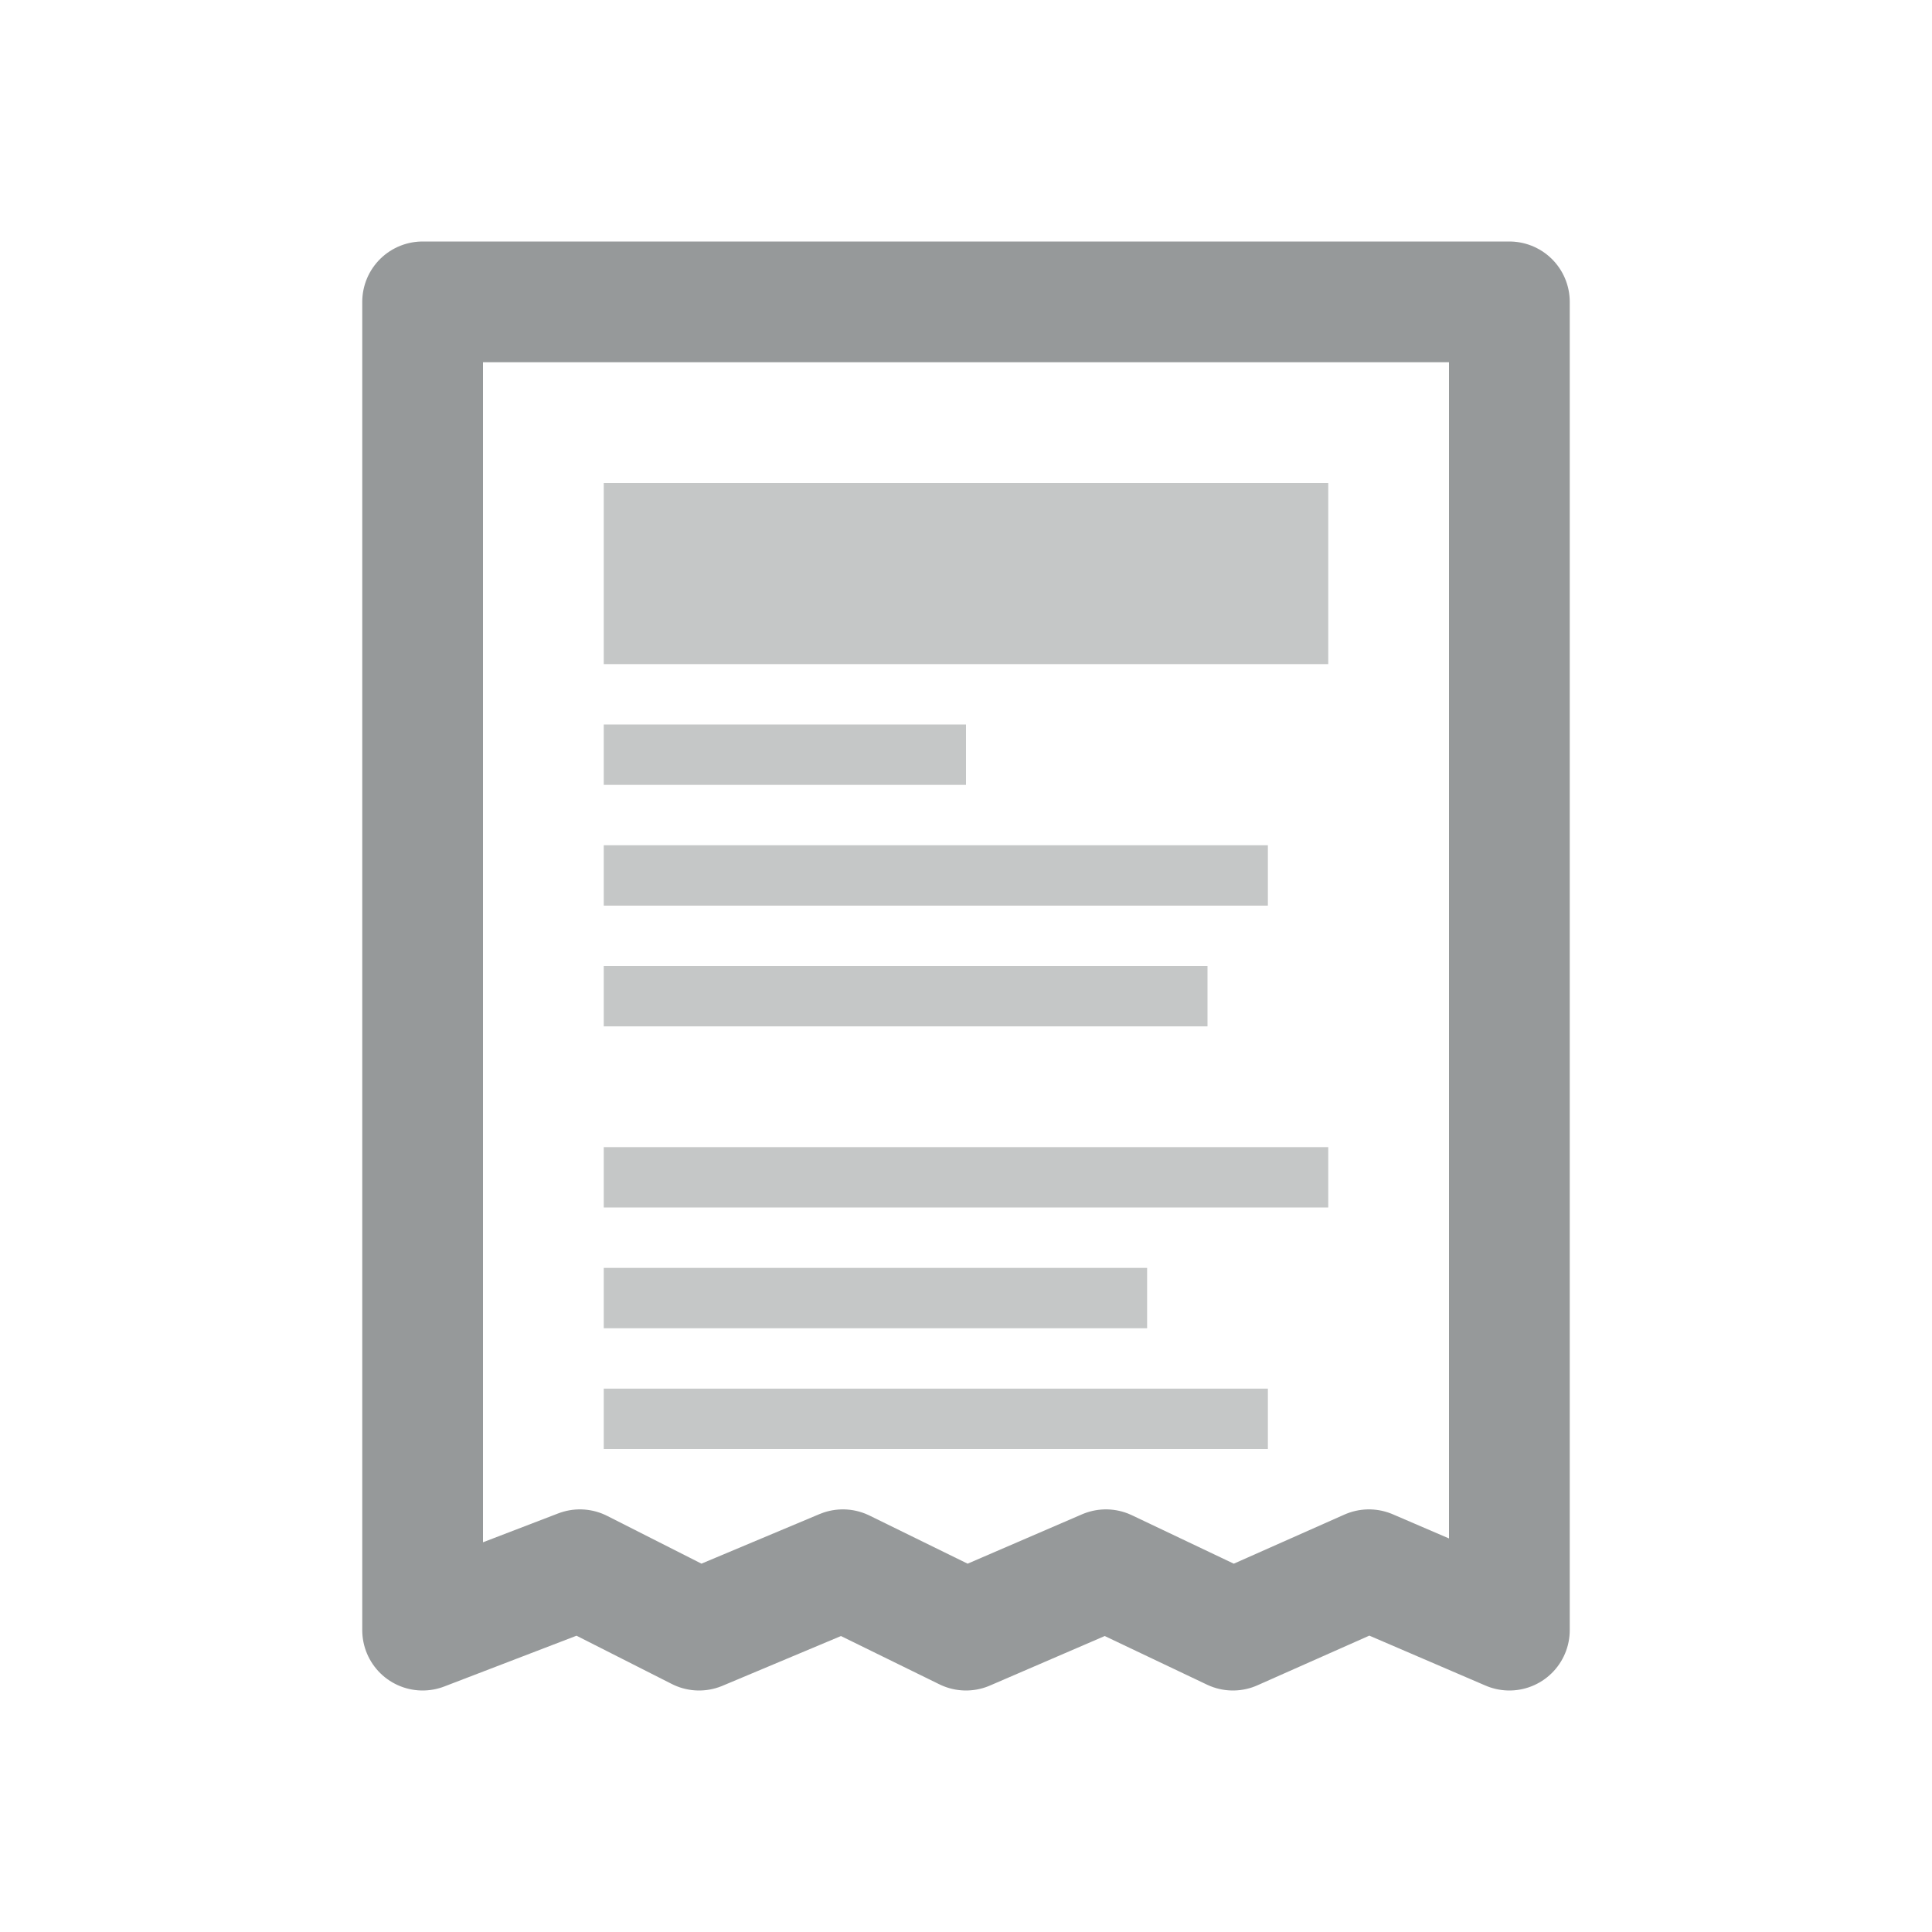
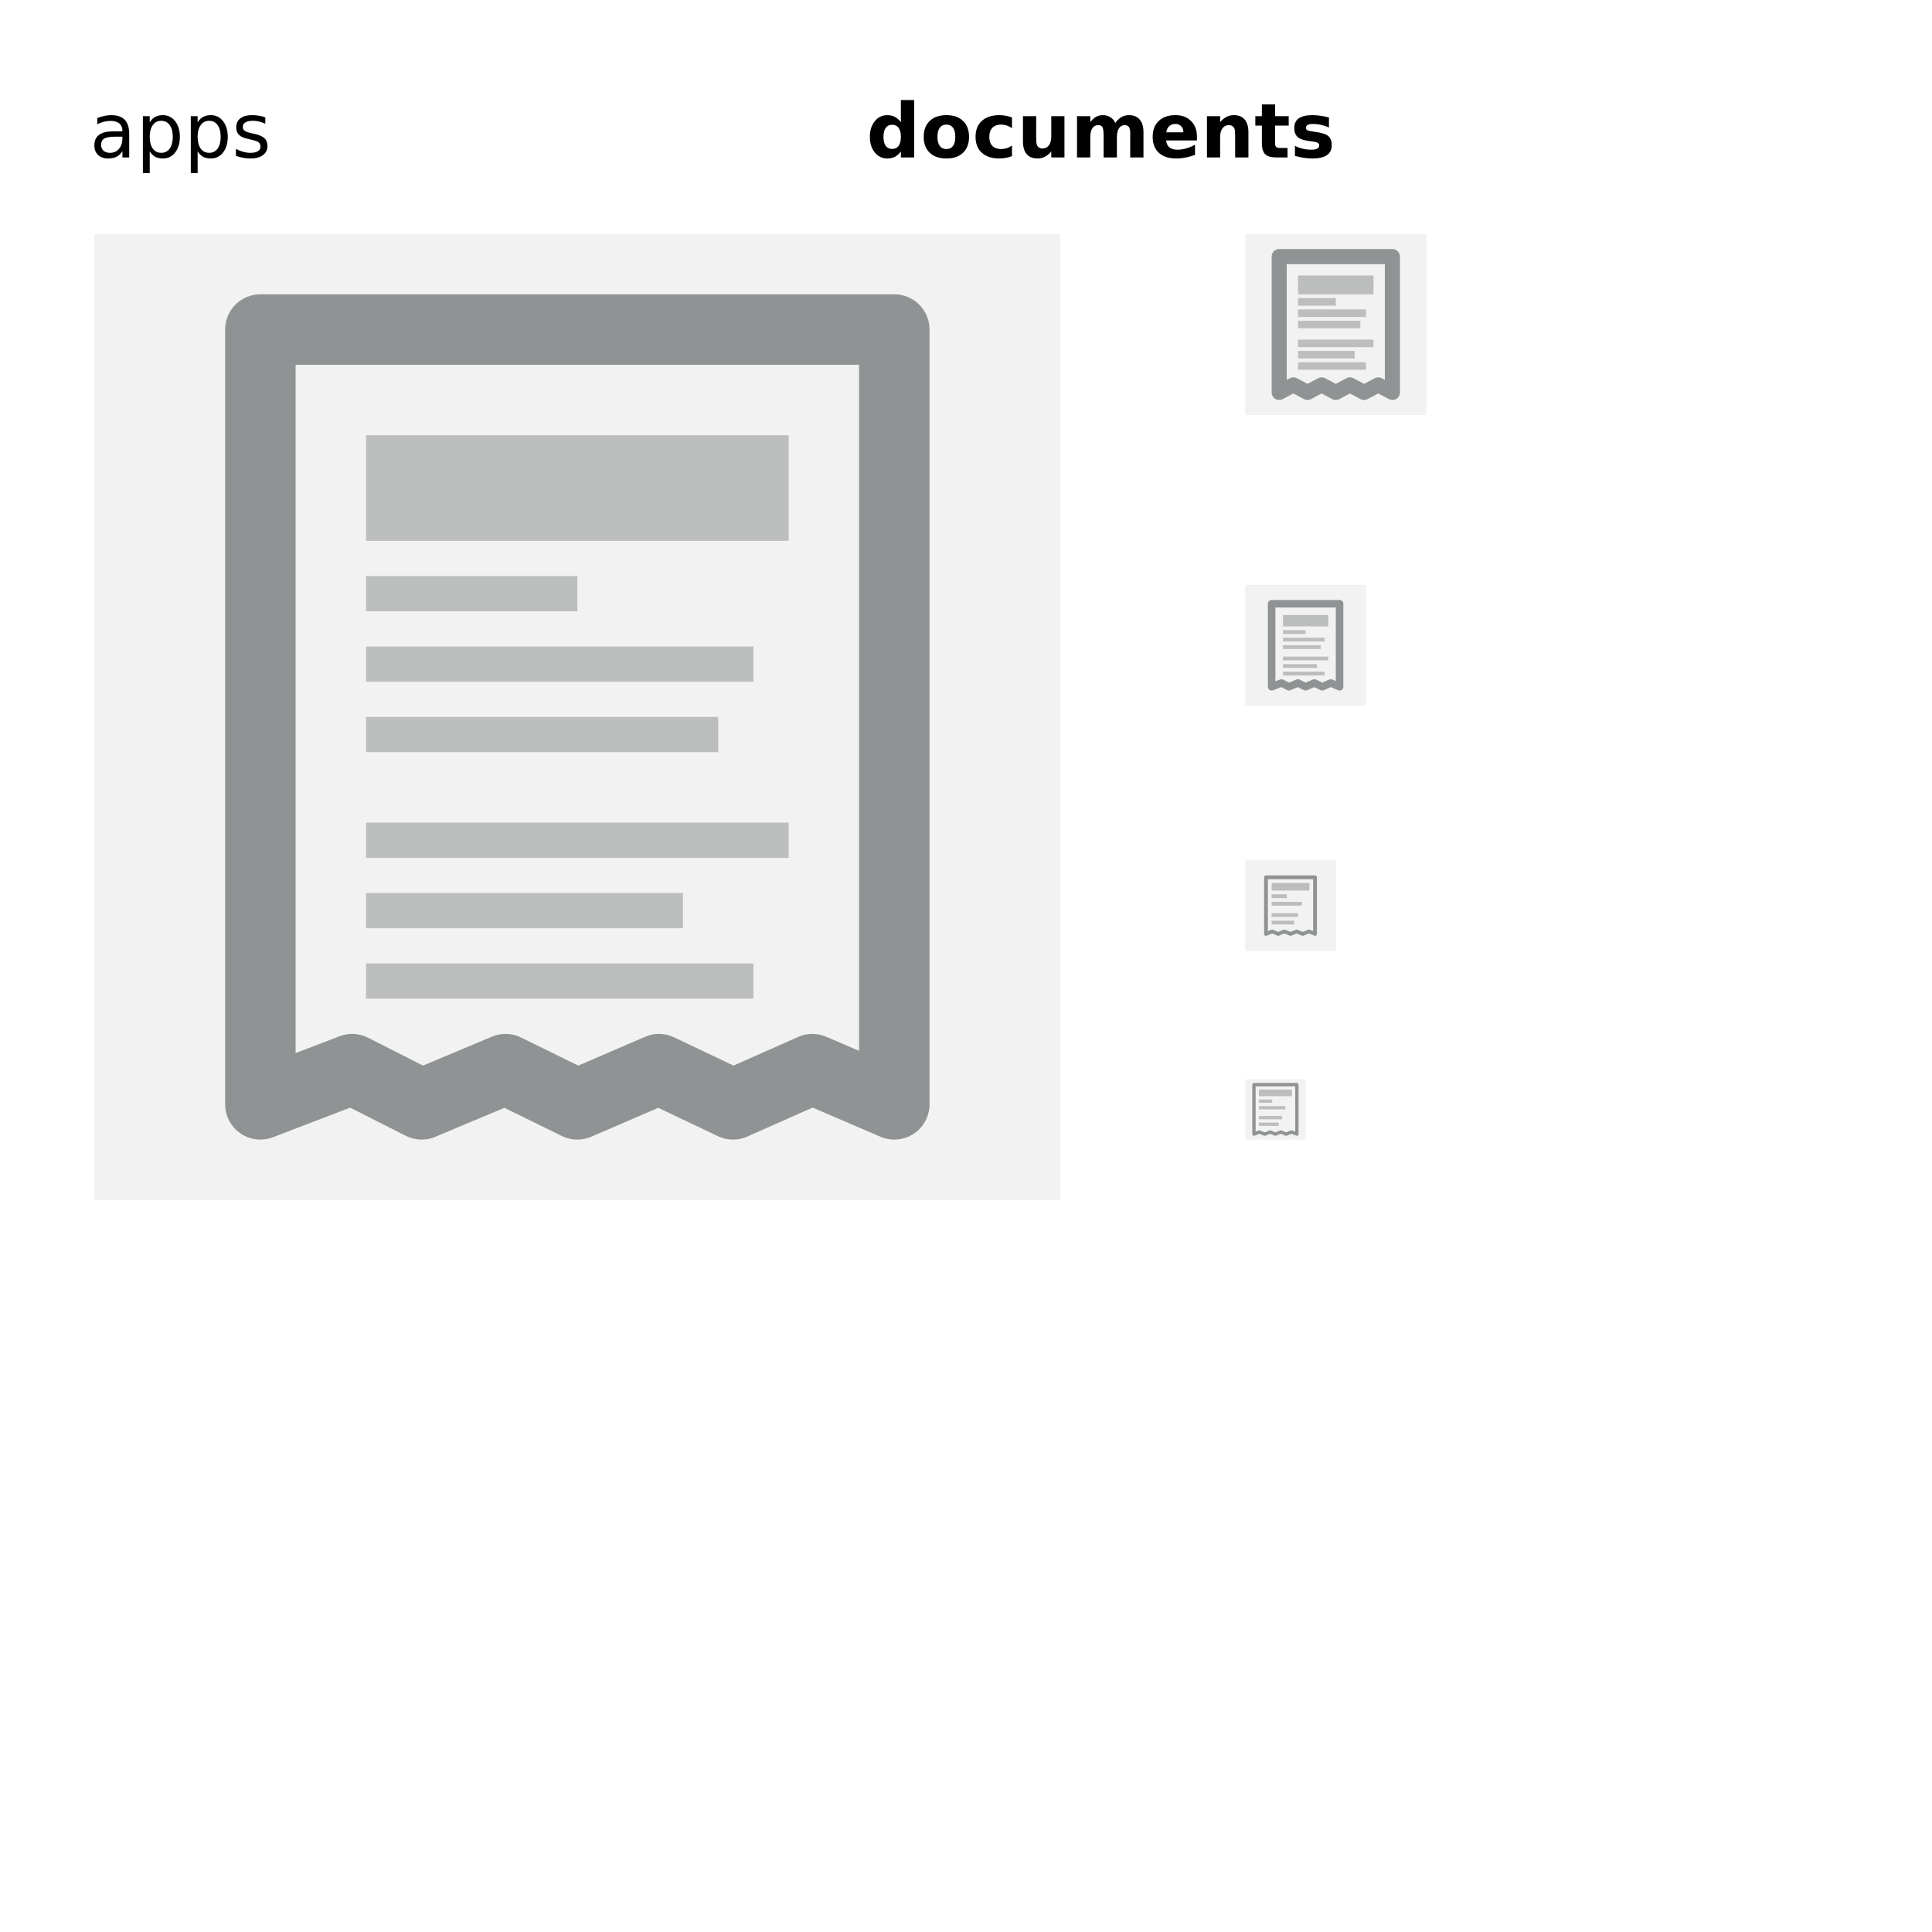
- <svg xmlns="http://www.w3.org/2000/svg" width="32" height="32" id="svg3167" version="1.1">
-   <defs id="defs3169">
+ <svg xmlns="http://www.w3.org/2000/svg" width="512" height="512" id="svg2" version="1.0">
+   <defs id="defs4">
    </defs>
-   <g id="layer1" transform="translate(0,-16)">
-     <path style="fill:none;stroke:#2e3436;stroke-width:2;stroke-linecap:round;stroke-linejoin:round;stroke-miterlimit:4;stroke-opacity:0.502;stroke-dasharray:none;stroke-dashoffset:0" d="M 25,21 7,21 7,43 9.605,42 11.579,43 13.961,42 16,43 18.318,42 20.421,43 22.674,42 25,43 25,21 z" id="rect3929-1-7" />
-     <path style="fill:none;stroke:#2e3436;stroke-width:3;stroke-linecap:butt;stroke-linejoin:miter;stroke-miterlimit:4;stroke-opacity:0.275;stroke-dasharray:none" d="m 10,25.5 12,0" id="path2868" />
-     <path style="fill:none;stroke:#2e3436;stroke-width:1;stroke-linecap:butt;stroke-linejoin:miter;stroke-miterlimit:4;stroke-opacity:0.275;stroke-dasharray:none" d="M 10,28.5 16,28.5" id="path2870" />
-     <path style="fill:none;stroke:#2e3436;stroke-width:1;stroke-linecap:butt;stroke-linejoin:miter;stroke-miterlimit:4;stroke-opacity:0.275;stroke-dasharray:none" d="m 10,35.5 12,0" id="path2870-5" />
-     <path style="fill:none;stroke:#2e3436;stroke-width:1;stroke-linecap:butt;stroke-linejoin:miter;stroke-miterlimit:4;stroke-opacity:0.275;stroke-dasharray:none" d="m 10,37.5 9,0" id="path2870-5-9" />
-     <path style="fill:none;stroke:#2e3436;stroke-width:1;stroke-linecap:butt;stroke-linejoin:miter;stroke-miterlimit:4;stroke-opacity:0.275;stroke-dasharray:none" d="m 10,39.5 11,0" id="path2870-5-9-3" />
-     <path style="fill:none;stroke:#2e3436;stroke-width:1;stroke-linecap:butt;stroke-linejoin:miter;stroke-miterlimit:4;stroke-opacity:0.275;stroke-dasharray:none" d="m 10,30.5 11,0" id="path2870-4" />
-     <path style="fill:none;stroke:#2e3436;stroke-width:1;stroke-linecap:butt;stroke-linejoin:miter;stroke-miterlimit:4;stroke-opacity:0.275;stroke-dasharray:none" d="m 10,32.5 10,0" id="path2870-3" />
+   <g id="layer1" style="display:inline">
+     <g id="layer3" style="display:inline">
+       <rect style="opacity:1;fill:#f2f2f2;fill-opacity:1;stroke:none;stroke-width:1;stroke-linecap:round;stroke-linejoin:round;stroke-miterlimit:4;stroke-dasharray:none;stroke-opacity:1;display:inline" id="rect2384" width="256" height="256" x="25" y="62" />
+       <rect style="opacity:1;fill:#f2f2f2;fill-opacity:1;stroke:none;stroke-width:1;stroke-linecap:round;stroke-linejoin:round;stroke-miterlimit:4;stroke-dasharray:none;stroke-opacity:1;display:inline" id="rect2388" width="48" height="48" x="330" y="62" />
+       <rect style="opacity:1;fill:#f2f2f2;fill-opacity:1;stroke:none;stroke-width:1;stroke-linecap:round;stroke-linejoin:round;stroke-miterlimit:4;stroke-dasharray:none;stroke-opacity:1" id="rect3275" width="32" height="32" x="330" y="155" />
+       <rect style="opacity:1;fill:#f2f2f2;fill-opacity:1;stroke:none;stroke-width:1;stroke-linecap:round;stroke-linejoin:round;stroke-miterlimit:4;stroke-dasharray:none;stroke-opacity:1" id="rect3277" width="24" height="24" x="330" y="228" />
+       <rect style="opacity:1;fill:#f2f2f2;fill-opacity:1;stroke:none;stroke-width:1;stroke-linecap:round;stroke-linejoin:round;stroke-miterlimit:4;stroke-dasharray:none;stroke-opacity:1;display:inline" id="rect3279" width="22" height="22" x="331" y="229" />
+       <rect style="opacity:1;fill:#f2f2f2;fill-opacity:1;stroke:none;stroke-width:1;stroke-linecap:round;stroke-linejoin:round;stroke-miterlimit:4;stroke-dasharray:none;stroke-opacity:1" id="rect3281" width="16" height="16" x="330" y="286" />
+       <text xml:space="preserve" style="font-size:20px;font-style:normal;font-weight:normal;fill:#000000;fill-opacity:1;stroke:none;font-family:Bitstream Vera Sans" x="23.799" y="41.717" id="text3283">
+         <tspan id="tspan3285" x="23.799" y="41.717">apps</tspan>
+       </text>
+       <text xml:space="preserve" style="font-size:20px;font-style:normal;font-weight:bold;fill:#000000;fill-opacity:1;stroke:none;font-family:Bitstream Vera Sans;-inkscape-font-specification:Bitstream Vera Sans Bold" x="229.619" y="41.717" id="text3287">
+         <tspan id="tspan3289" x="229.619" y="41.717">documents</tspan>
+       </text>
+       <g transform="translate(330,139)" id="layer1-1">
+         <path id="rect3929-1-7" d="M 25,21 7,21 7,43 9.605,42 11.579,43 13.961,42 16,43 18.318,42 20.421,43 22.674,42 25,43 25,21 z" style="fill:none;stroke:#2e3436;stroke-width:2;stroke-linecap:round;stroke-linejoin:round;stroke-miterlimit:4;stroke-opacity:0.502;stroke-dasharray:none;stroke-dashoffset:0" />
+         <path id="path2868" d="m 10,25.5 12,0" style="fill:none;stroke:#2e3436;stroke-width:3;stroke-linecap:butt;stroke-linejoin:miter;stroke-miterlimit:4;stroke-opacity:0.275;stroke-dasharray:none" />
+         <path id="path2870" d="M 10,28.5 16,28.5" style="fill:none;stroke:#2e3436;stroke-width:1;stroke-linecap:butt;stroke-linejoin:miter;stroke-miterlimit:4;stroke-opacity:0.275;stroke-dasharray:none" />
+         <path id="path2870-5" d="m 10,35.5 12,0" style="fill:none;stroke:#2e3436;stroke-width:1;stroke-linecap:butt;stroke-linejoin:miter;stroke-miterlimit:4;stroke-opacity:0.275;stroke-dasharray:none" />
+         <path id="path2870-5-9" d="m 10,37.5 9,0" style="fill:none;stroke:#2e3436;stroke-width:1;stroke-linecap:butt;stroke-linejoin:miter;stroke-miterlimit:4;stroke-opacity:0.275;stroke-dasharray:none" />
+         <path id="path2870-5-9-3" d="m 10,39.5 11,0" style="fill:none;stroke:#2e3436;stroke-width:1;stroke-linecap:butt;stroke-linejoin:miter;stroke-miterlimit:4;stroke-opacity:0.275;stroke-dasharray:none" />
+         <path id="path2870-4" d="m 10,30.5 11,0" style="fill:none;stroke:#2e3436;stroke-width:1;stroke-linecap:butt;stroke-linejoin:miter;stroke-miterlimit:4;stroke-opacity:0.275;stroke-dasharray:none" />
+         <path id="path2870-3" d="m 10,32.5 10,0" style="fill:none;stroke:#2e3436;stroke-width:1;stroke-linecap:butt;stroke-linejoin:miter;stroke-miterlimit:4;stroke-opacity:0.275;stroke-dasharray:none" />
+       </g>
+       <path style="fill:none;stroke:#2e3436;stroke-width:1;stroke-linecap:round;stroke-linejoin:round;stroke-miterlimit:4;stroke-opacity:0.502;stroke-dasharray:none;stroke-dashoffset:0" d="m 348.5,232.5 -13,0 0,15 1.625,-0.656 1.625,0.656 1.625,-0.656 1.625,0.656 1.625,-0.656 1.625,0.656 1.625,-0.656 1.625,0.656 0,-15 z" id="rect3929-1-7-3" />
+       <path style="fill:none;stroke:#2e3436;stroke-width:2;stroke-linecap:butt;stroke-linejoin:miter;stroke-miterlimit:4;stroke-opacity:0.275;stroke-dasharray:none" d="m 337,235 10,0" id="path2868-7" />
+       <path style="fill:none;stroke:#2e3436;stroke-width:1;stroke-linecap:butt;stroke-linejoin:miter;stroke-miterlimit:4;stroke-opacity:0.275;stroke-dasharray:none" d="m 337,237.5 4.026,0" id="path2870-0" />
+       <path style="fill:none;stroke:#2e3436;stroke-width:1;stroke-linecap:butt;stroke-linejoin:miter;stroke-miterlimit:4;stroke-opacity:0.275;stroke-dasharray:none" d="m 337,244.5 6,0" id="path2870-5-9-34" />
+       <path style="fill:none;stroke:#2e3436;stroke-width:1;stroke-linecap:butt;stroke-linejoin:miter;stroke-miterlimit:4;stroke-opacity:0.275;stroke-dasharray:none" d="m 337,239.5 8,0" id="path2870-4-2" />
+       <path style="fill:none;stroke:#2e3436;stroke-width:1;stroke-linecap:butt;stroke-linejoin:miter;stroke-miterlimit:4;stroke-opacity:0.275;stroke-dasharray:none" d="m 337,242.5 7,0" id="path2870-3-7" />
+       <path style="fill:none;stroke:#2e3436;stroke-width:4;stroke-linecap:round;stroke-linejoin:round;stroke-miterlimit:4;stroke-opacity:0.502;stroke-dasharray:none;stroke-dashoffset:0" d="m 369,68 -30,0 0,36 3.75,-2 3.75,2 3.75,-2 3.75,2 3.75,-2 3.75,2 3.75,-2 3.75,2 0,-36 z" id="rect3929-1-7-4" />
+       <path style="fill:none;stroke:#2e3436;stroke-width:5;stroke-linecap:butt;stroke-linejoin:miter;stroke-miterlimit:4;stroke-opacity:0.275;stroke-dasharray:none" d="m 344,75.5 20,0" id="path2868-5" />
+       <path style="fill:none;stroke:#2e3436;stroke-width:2;stroke-linecap:butt;stroke-linejoin:miter;stroke-miterlimit:4;stroke-opacity:0.275;stroke-dasharray:none" d="m 344,80 10,0" id="path2870-42" />
+       <path style="fill:none;stroke:#2e3436;stroke-width:2;stroke-linecap:butt;stroke-linejoin:miter;stroke-miterlimit:4;stroke-opacity:0.275;stroke-dasharray:none" d="m 344,91 20,0" id="path2870-5-4" />
+       <path style="fill:none;stroke:#2e3436;stroke-width:2;stroke-linecap:butt;stroke-linejoin:miter;stroke-miterlimit:4;stroke-opacity:0.275;stroke-dasharray:none" d="m 344,94 15,0" id="path2870-5-9-9" />
+       <path style="fill:none;stroke:#2e3436;stroke-width:2;stroke-linecap:butt;stroke-linejoin:miter;stroke-miterlimit:4;stroke-opacity:0.275;stroke-dasharray:none" d="m 344,97 18,0" id="path2870-5-9-3-99" />
+       <path style="fill:none;stroke:#2e3436;stroke-width:2;stroke-linecap:butt;stroke-linejoin:miter;stroke-miterlimit:4;stroke-opacity:0.275;stroke-dasharray:none" d="m 344,83 18,0" id="path2870-4-4" />
+       <path style="fill:none;stroke:#2e3436;stroke-width:2;stroke-linecap:butt;stroke-linejoin:miter;stroke-miterlimit:4;stroke-opacity:0.275;stroke-dasharray:none" d="m 344,86 16.5,0" id="path2870-3-9" />
+       <g id="g3804" transform="translate(0.58527,-0.625)">
+         <path id="rect3929-1-7-3-0" d="m 343.102,288.062 -11.375,0 0,13.125 1.422,-0.574 1.422,0.574 1.422,-0.574 1.422,0.574 1.422,-0.574 1.422,0.574 1.422,-0.574 1.422,0.574 0,-13.125 z" style="fill:none;stroke:#2e3436;stroke-width:0.875;stroke-linecap:round;stroke-linejoin:round;stroke-miterlimit:4;stroke-opacity:0.502;stroke-dasharray:none;stroke-dashoffset:0;display:inline" />
+         <path id="path2868-7-4" d="m 333.04,290.25 8.75,0" style="fill:none;stroke:#2e3436;stroke-width:1.75;stroke-linecap:butt;stroke-linejoin:miter;stroke-miterlimit:4;stroke-opacity:0.275;stroke-dasharray:none;display:inline" />
+         <path id="path2870-0-1" d="m 333.04,292.438 3.523,0" style="fill:none;stroke:#2e3436;stroke-width:0.875;stroke-linecap:butt;stroke-linejoin:miter;stroke-miterlimit:4;stroke-opacity:0.275;stroke-dasharray:none;display:inline" />
+         <path id="path2870-5-9-34-8" d="m 333.04,298.562 5.25,0" style="fill:none;stroke:#2e3436;stroke-width:0.875;stroke-linecap:butt;stroke-linejoin:miter;stroke-miterlimit:4;stroke-opacity:0.275;stroke-dasharray:none;display:inline" />
+         <path id="path2870-4-2-4" d="m 333.04,294.188 7,0" style="fill:none;stroke:#2e3436;stroke-width:0.875;stroke-linecap:butt;stroke-linejoin:miter;stroke-miterlimit:4;stroke-opacity:0.275;stroke-dasharray:none;display:inline" />
+         <path id="path2870-3-7-2" d="m 333.04,296.812 6.125,0" style="fill:none;stroke:#2e3436;stroke-width:0.875;stroke-linecap:butt;stroke-linejoin:miter;stroke-miterlimit:4;stroke-opacity:0.275;stroke-dasharray:none;display:inline" />
+       </g>
+       <g style="display:inline" transform="matrix(9.333333,0,0,9.333333,3.666667,-108.6667)" id="layer1-1-5">
+         <path id="rect3929-1-7-0" d="M 25,21 7,21 7,43 9.605,42 11.579,43 13.961,42 16,43 18.318,42 20.421,43 22.674,42 25,43 25,21 z" style="fill:none;stroke:#2e3436;stroke-width:2;stroke-linecap:round;stroke-linejoin:round;stroke-miterlimit:4;stroke-opacity:0.502;stroke-dasharray:none;stroke-dashoffset:0" />
+         <path id="path2868-1" d="m 10,25.5 12,0" style="fill:none;stroke:#2e3436;stroke-width:3;stroke-linecap:butt;stroke-linejoin:miter;stroke-miterlimit:4;stroke-opacity:0.275;stroke-dasharray:none" />
+         <path id="path2870-7" d="M 10,28.5 16,28.5" style="fill:none;stroke:#2e3436;stroke-width:1;stroke-linecap:butt;stroke-linejoin:miter;stroke-miterlimit:4;stroke-opacity:0.275;stroke-dasharray:none" />
+         <path id="path2870-5-0" d="m 10,35.5 12,0" style="fill:none;stroke:#2e3436;stroke-width:1;stroke-linecap:butt;stroke-linejoin:miter;stroke-miterlimit:4;stroke-opacity:0.275;stroke-dasharray:none" />
+         <path id="path2870-5-9-6" d="m 10,37.5 9,0" style="fill:none;stroke:#2e3436;stroke-width:1;stroke-linecap:butt;stroke-linejoin:miter;stroke-miterlimit:4;stroke-opacity:0.275;stroke-dasharray:none" />
+         <path id="path2870-5-9-3-7" d="m 10,39.5 11,0" style="fill:none;stroke:#2e3436;stroke-width:1;stroke-linecap:butt;stroke-linejoin:miter;stroke-miterlimit:4;stroke-opacity:0.275;stroke-dasharray:none" />
+         <path id="path2870-4-7" d="m 10,30.5 11,0" style="fill:none;stroke:#2e3436;stroke-width:1;stroke-linecap:butt;stroke-linejoin:miter;stroke-miterlimit:4;stroke-opacity:0.275;stroke-dasharray:none" />
+         <path id="path2870-3-6" d="m 10,32.5 10,0" style="fill:none;stroke:#2e3436;stroke-width:1;stroke-linecap:butt;stroke-linejoin:miter;stroke-miterlimit:4;stroke-opacity:0.275;stroke-dasharray:none" />
+       </g>
+     </g>
  </g>
</svg>
